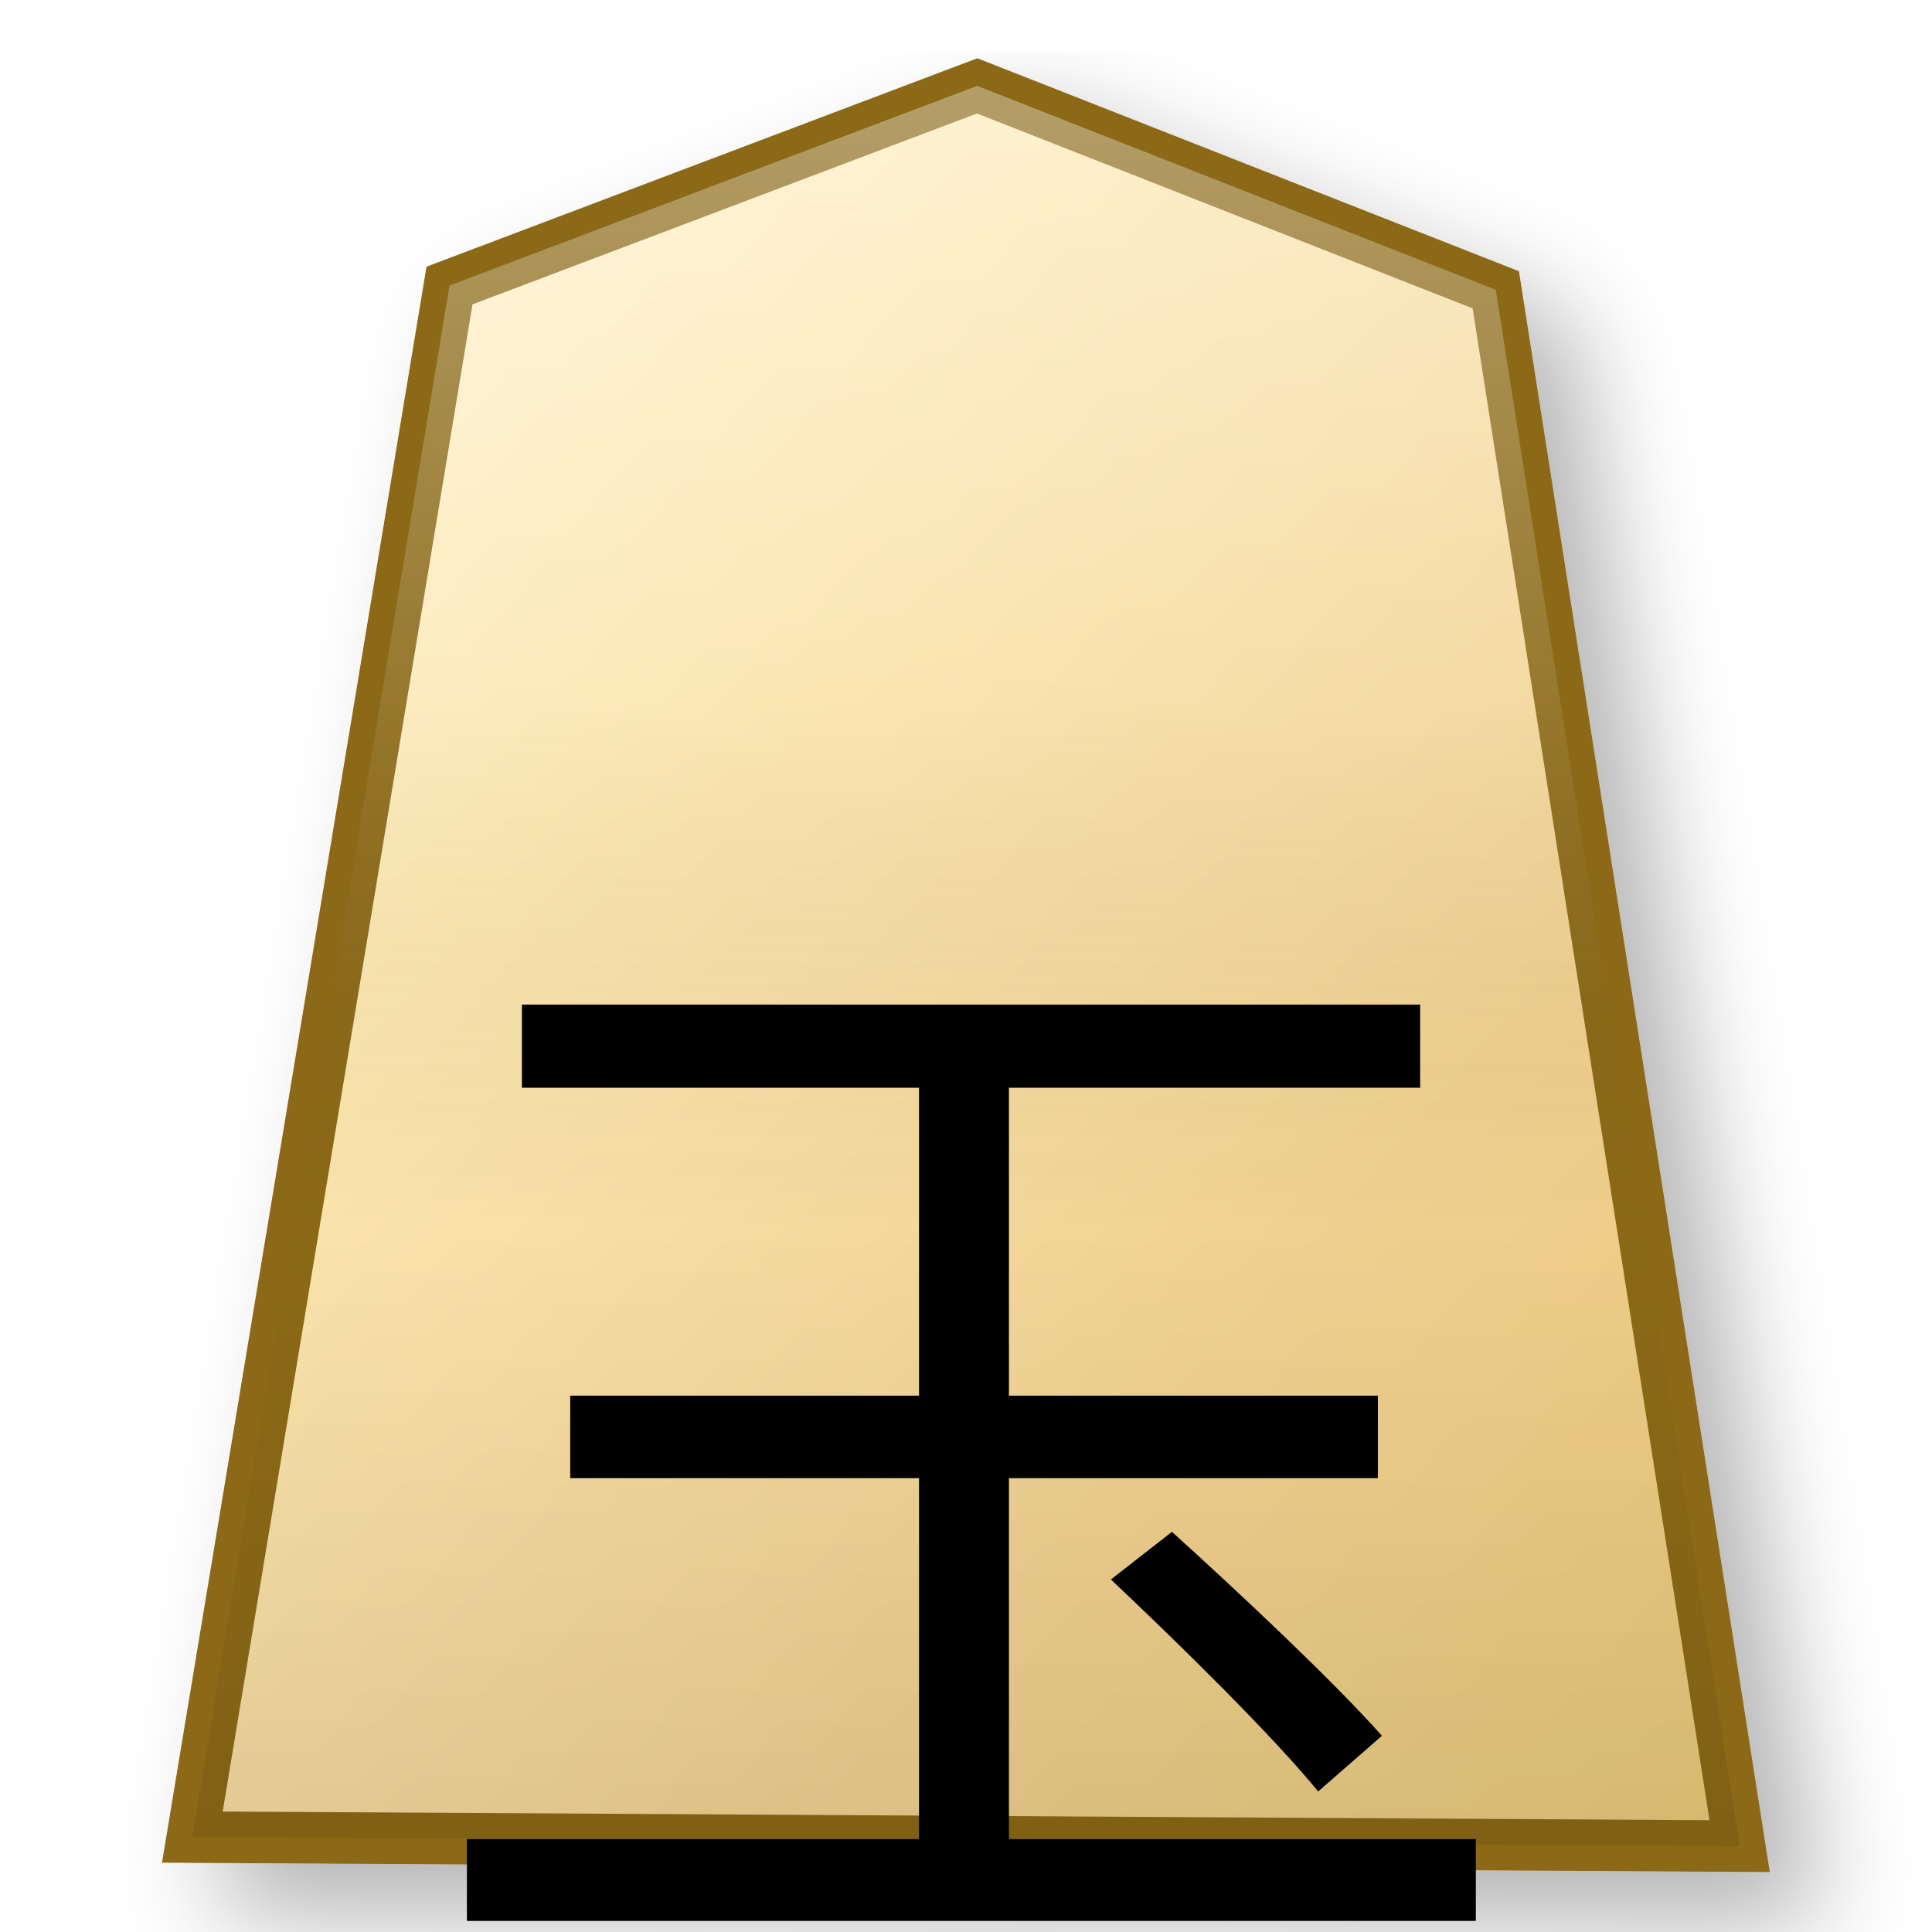
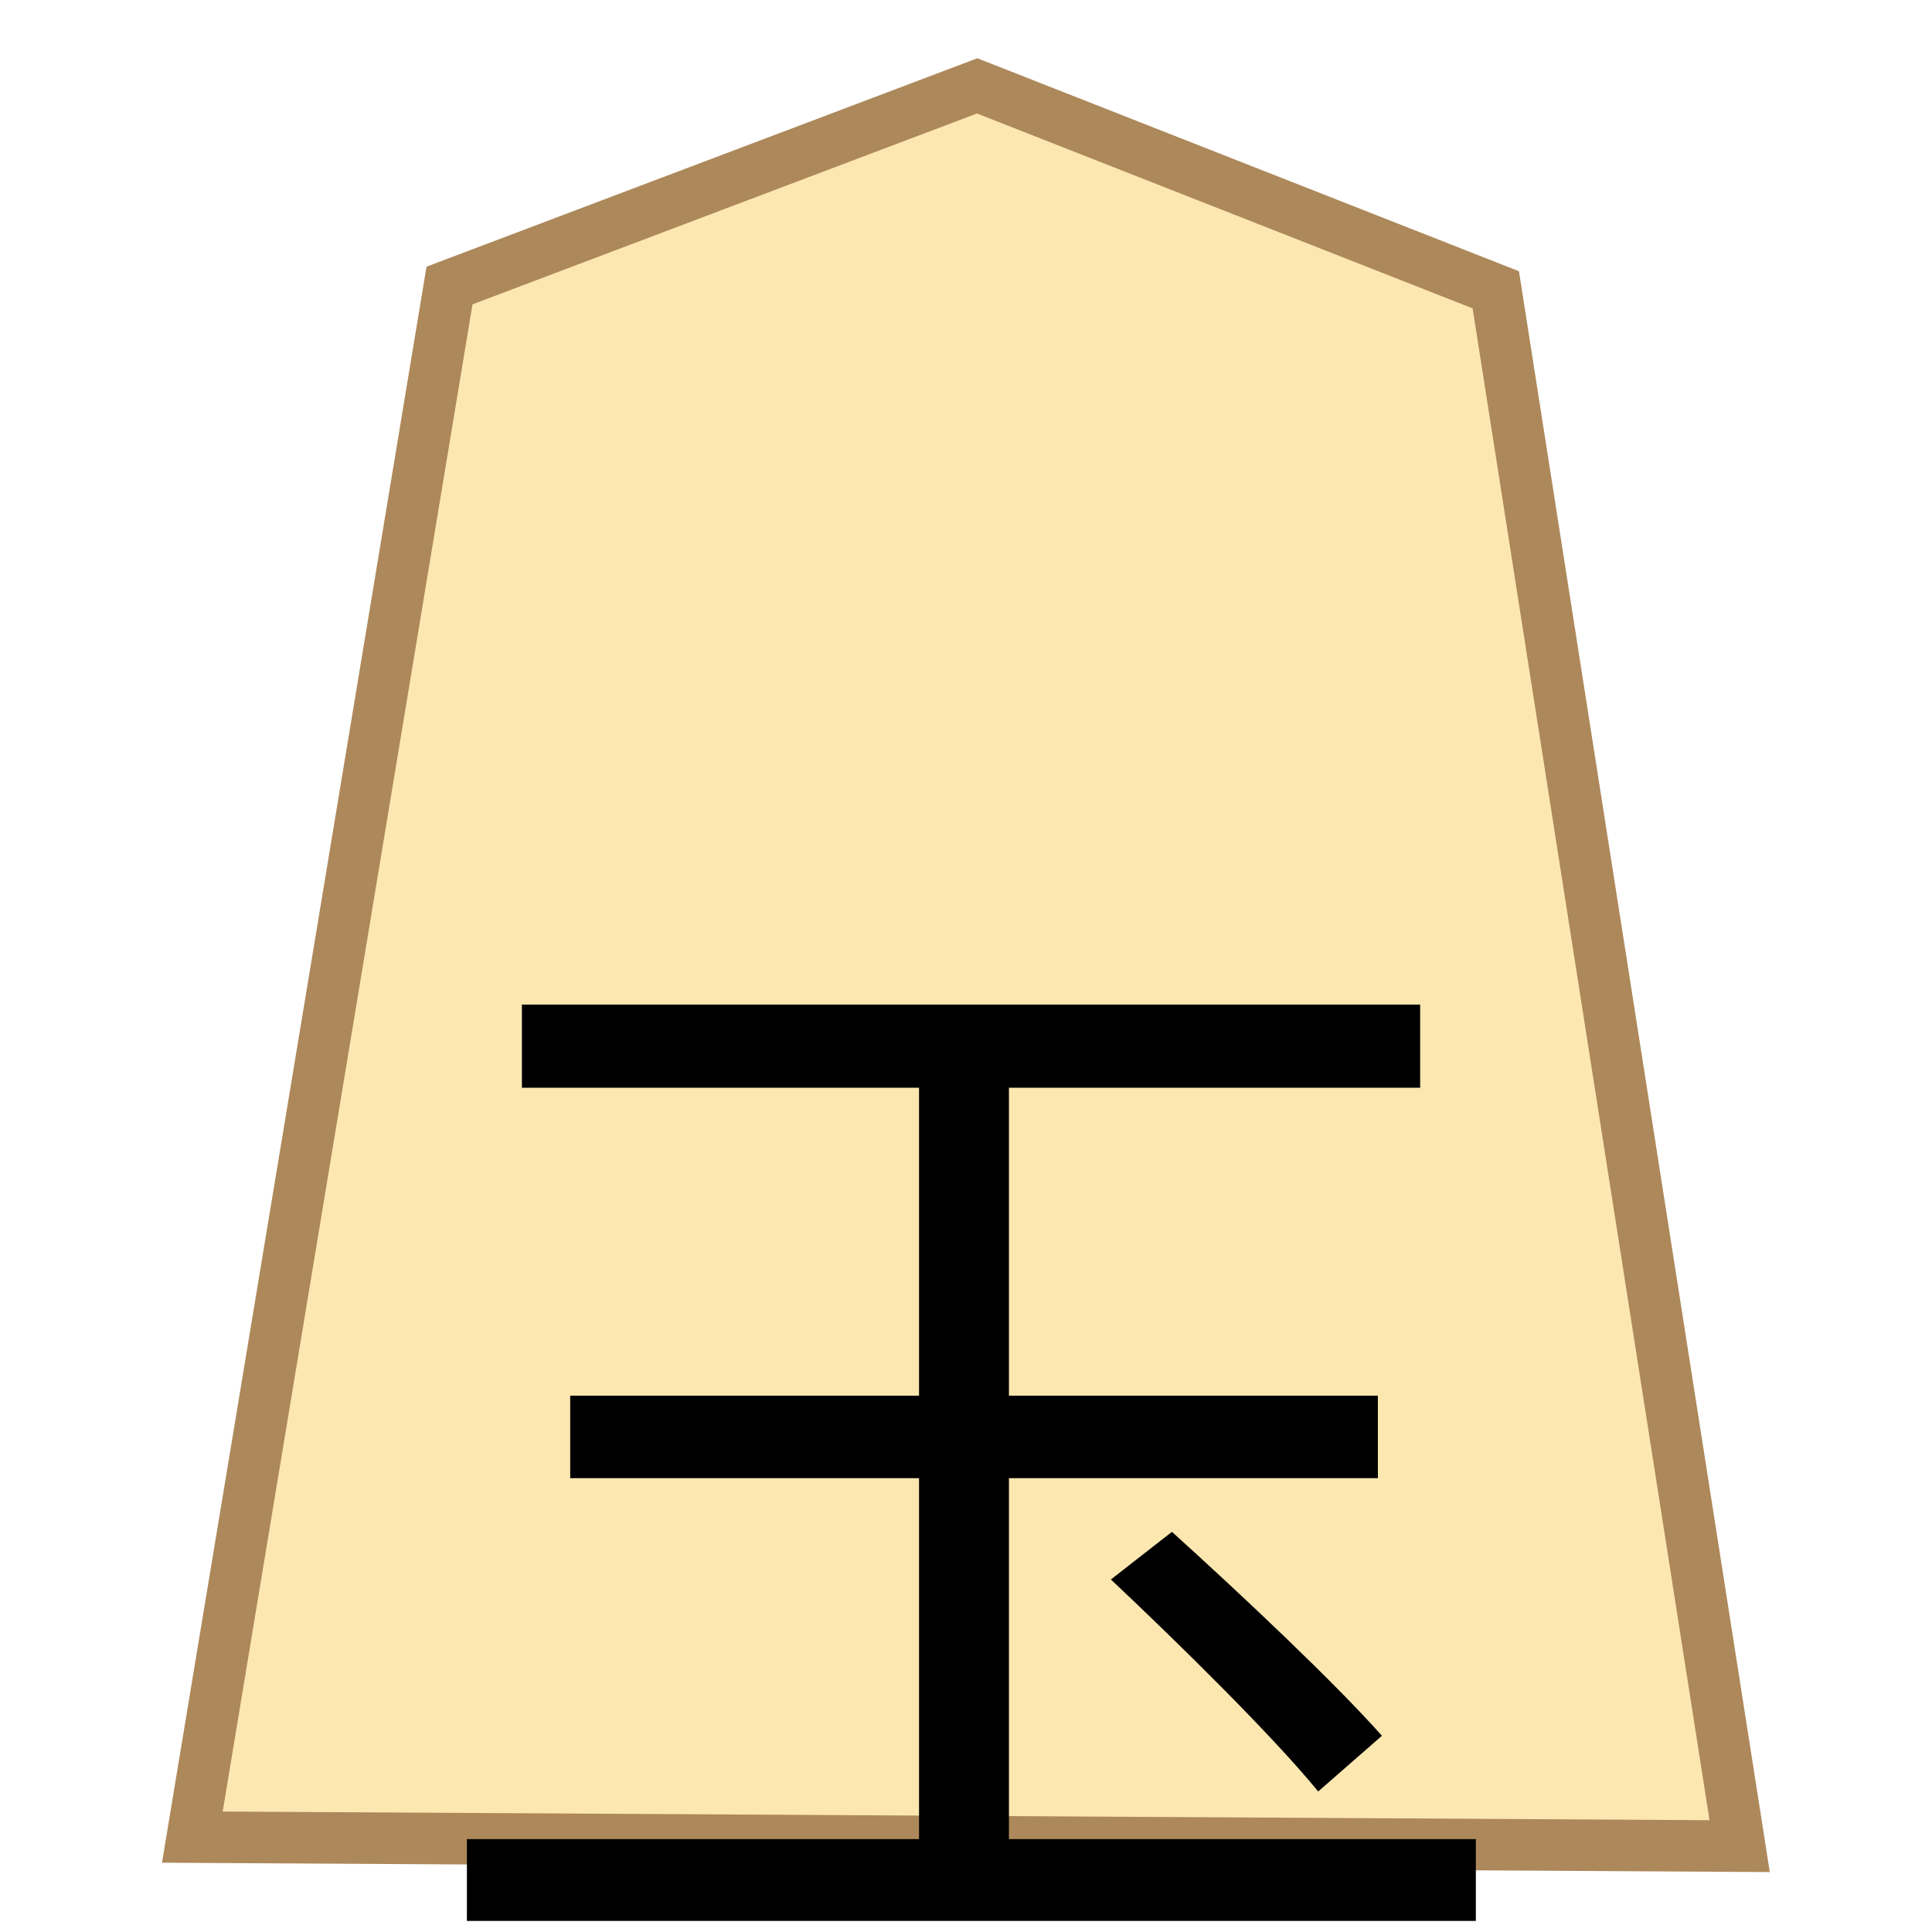
<svg xmlns="http://www.w3.org/2000/svg" version="1.1" width="45" height="45" id="svg14">
-   <defs id="defs18">
-     <linearGradient id="pieceGradient" x1="0%" y1="0%" x2="100%" y2="100%">
-       <stop offset="0%" style="stop-color:#fff5d6;stop-opacity:1" />
-       <stop offset="30%" style="stop-color:#fce7b1;stop-opacity:1" />
-       <stop offset="70%" style="stop-color:#f0d090;stop-opacity:1" />
-       <stop offset="100%" style="stop-color:#e8c878;stop-opacity:1" />
-     </linearGradient>
-     <linearGradient id="pieceGradientGote" x1="100%" y1="100%" x2="0%" y2="0%">
-       <stop offset="0%" style="stop-color:#fff5d6;stop-opacity:1" />
-       <stop offset="30%" style="stop-color:#fce7b1;stop-opacity:1" />
-       <stop offset="70%" style="stop-color:#f0d090;stop-opacity:1" />
-       <stop offset="100%" style="stop-color:#e8c878;stop-opacity:1" />
-     </linearGradient>
-     <linearGradient id="glossGradient" x1="0%" y1="0%" x2="0%" y2="100%">
-       <stop offset="0%" style="stop-color:#ffffff;stop-opacity:0.35" />
-       <stop offset="35%" style="stop-color:#ffffff;stop-opacity:0.1" />
-       <stop offset="65%" style="stop-color:#000000;stop-opacity:0" />
-       <stop offset="100%" style="stop-color:#000000;stop-opacity:0.08" />
-     </linearGradient>
-     <linearGradient id="glossGradientGote" x1="0%" y1="100%" x2="0%" y2="0%">
-       <stop offset="0%" style="stop-color:#ffffff;stop-opacity:0.35" />
-       <stop offset="35%" style="stop-color:#ffffff;stop-opacity:0.1" />
-       <stop offset="65%" style="stop-color:#000000;stop-opacity:0" />
-       <stop offset="100%" style="stop-color:#000000;stop-opacity:0.08" />
-     </linearGradient>
-     <filter id="dropShadow" x="-20%" y="-20%" width="140%" height="140%">
-       <feGaussianBlur in="SourceAlpha" stdDeviation="1.2" result="blur" />
-       <feOffset in="blur" dx="1.2" dy="1.2" result="offsetBlur" />
-       <feFlood flood-color="#000000" flood-opacity="0.3" result="color" />
-       <feComposite in="color" in2="offsetBlur" operator="in" result="shadow" />
-       <feMerge>
-         <feMergeNode in="shadow" />
-         <feMergeNode in="SourceGraphic" />
-       </feMerge>
-     </filter>
-     <filter id="dropShadowGote" x="-20%" y="-20%" width="140%" height="140%">
-       <feGaussianBlur in="SourceAlpha" stdDeviation="1.2" result="blur" />
-       <feOffset in="blur" dx="-1.2" dy="-1.2" result="offsetBlur" />
-       <feFlood flood-color="#000000" flood-opacity="0.3" result="color" />
-       <feComposite in="color" in2="offsetBlur" operator="in" result="shadow" />
-       <feMerge>
-         <feMergeNode in="shadow" />
-         <feMergeNode in="SourceGraphic" />
-       </feMerge>
-     </filter>
-   </defs>
-   <polygon points="10.47,6.65 4.48,42.79 40.52,43.00 34.84,6.75 22.76,2.00" fill="url(#pieceGradient)" stroke="#8b6914" stroke-width="1.2" filter="url(#dropShadow)" />
-   <polygon points="10.47,6.65 4.48,42.79 40.52,43.00 34.84,6.75 22.76,2.00" fill="url(#glossGradient)" stroke="none" />
+   <defs id="defs18" />
+   <polygon points="10.47,6.65 4.48,42.79 40.52,43.00 34.84,6.75 22.76,2.00" fill="#FCE7B1" stroke="#AD885A" stroke-width="1.2" />
  <text x="22.61" y="34.53" text-anchor="middle" dominant-baseline="middle" font-size="26.19" fill="black" font-family="serif">玉</text>
</svg>
